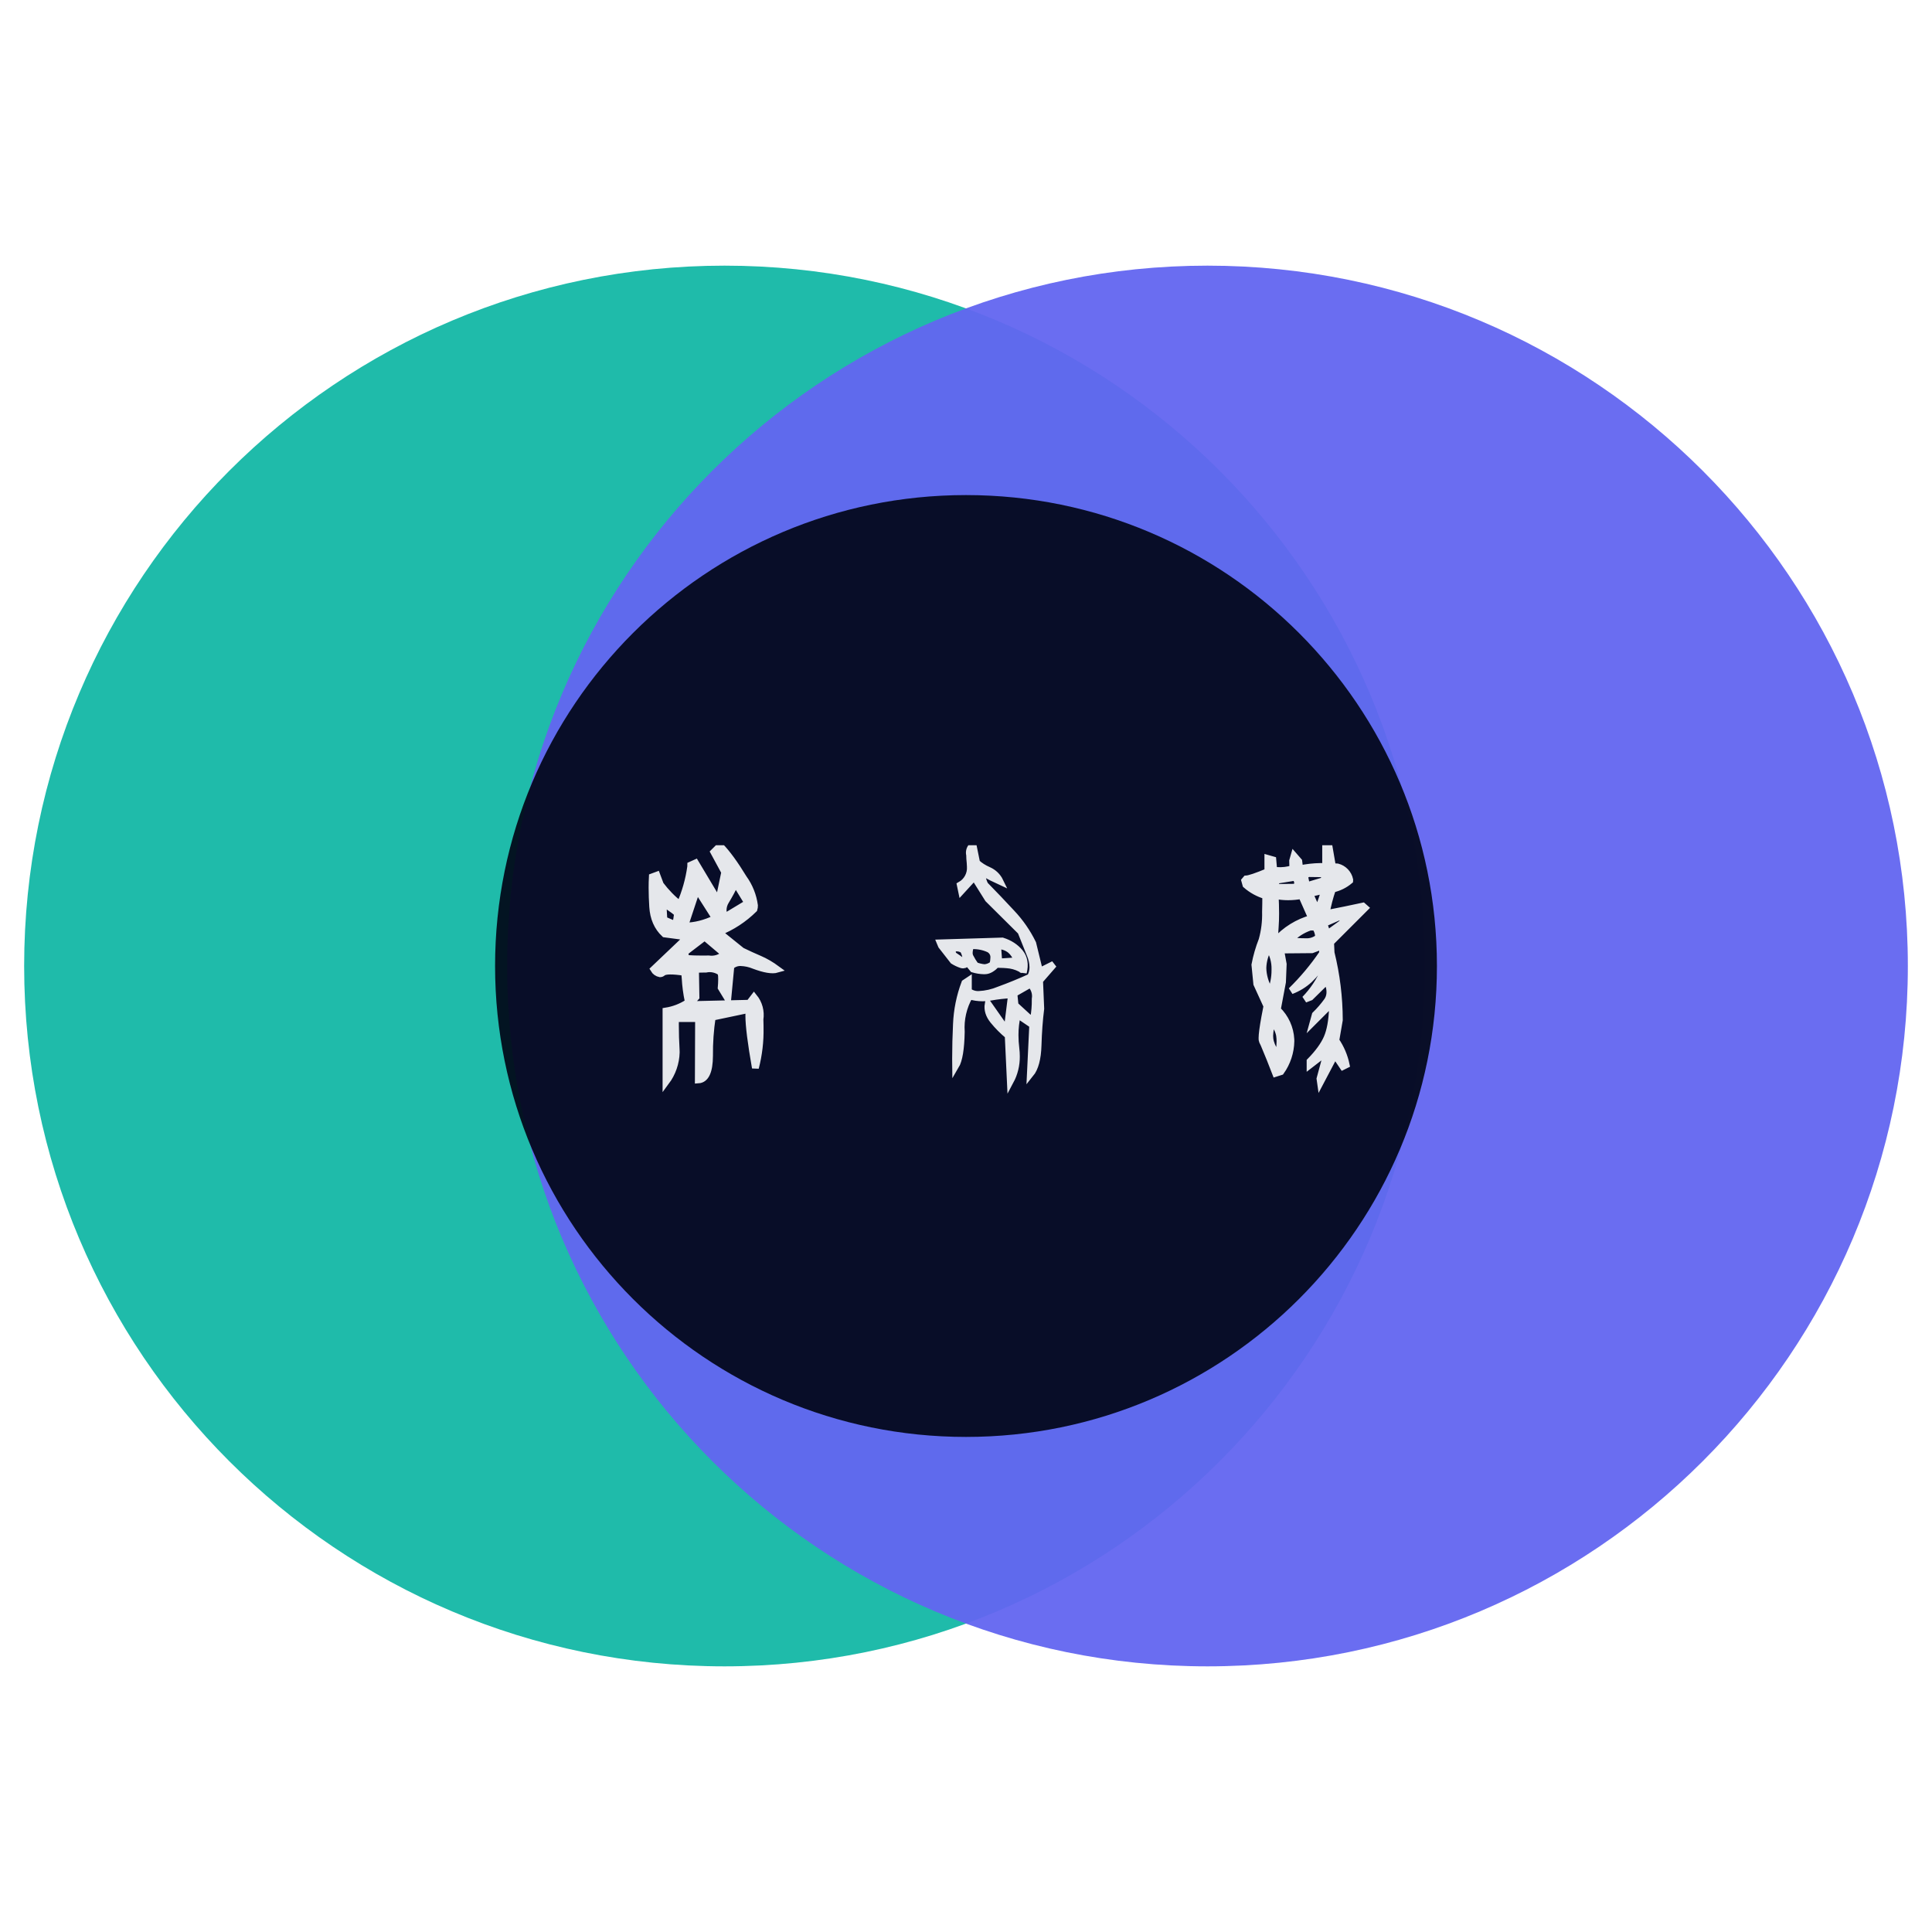
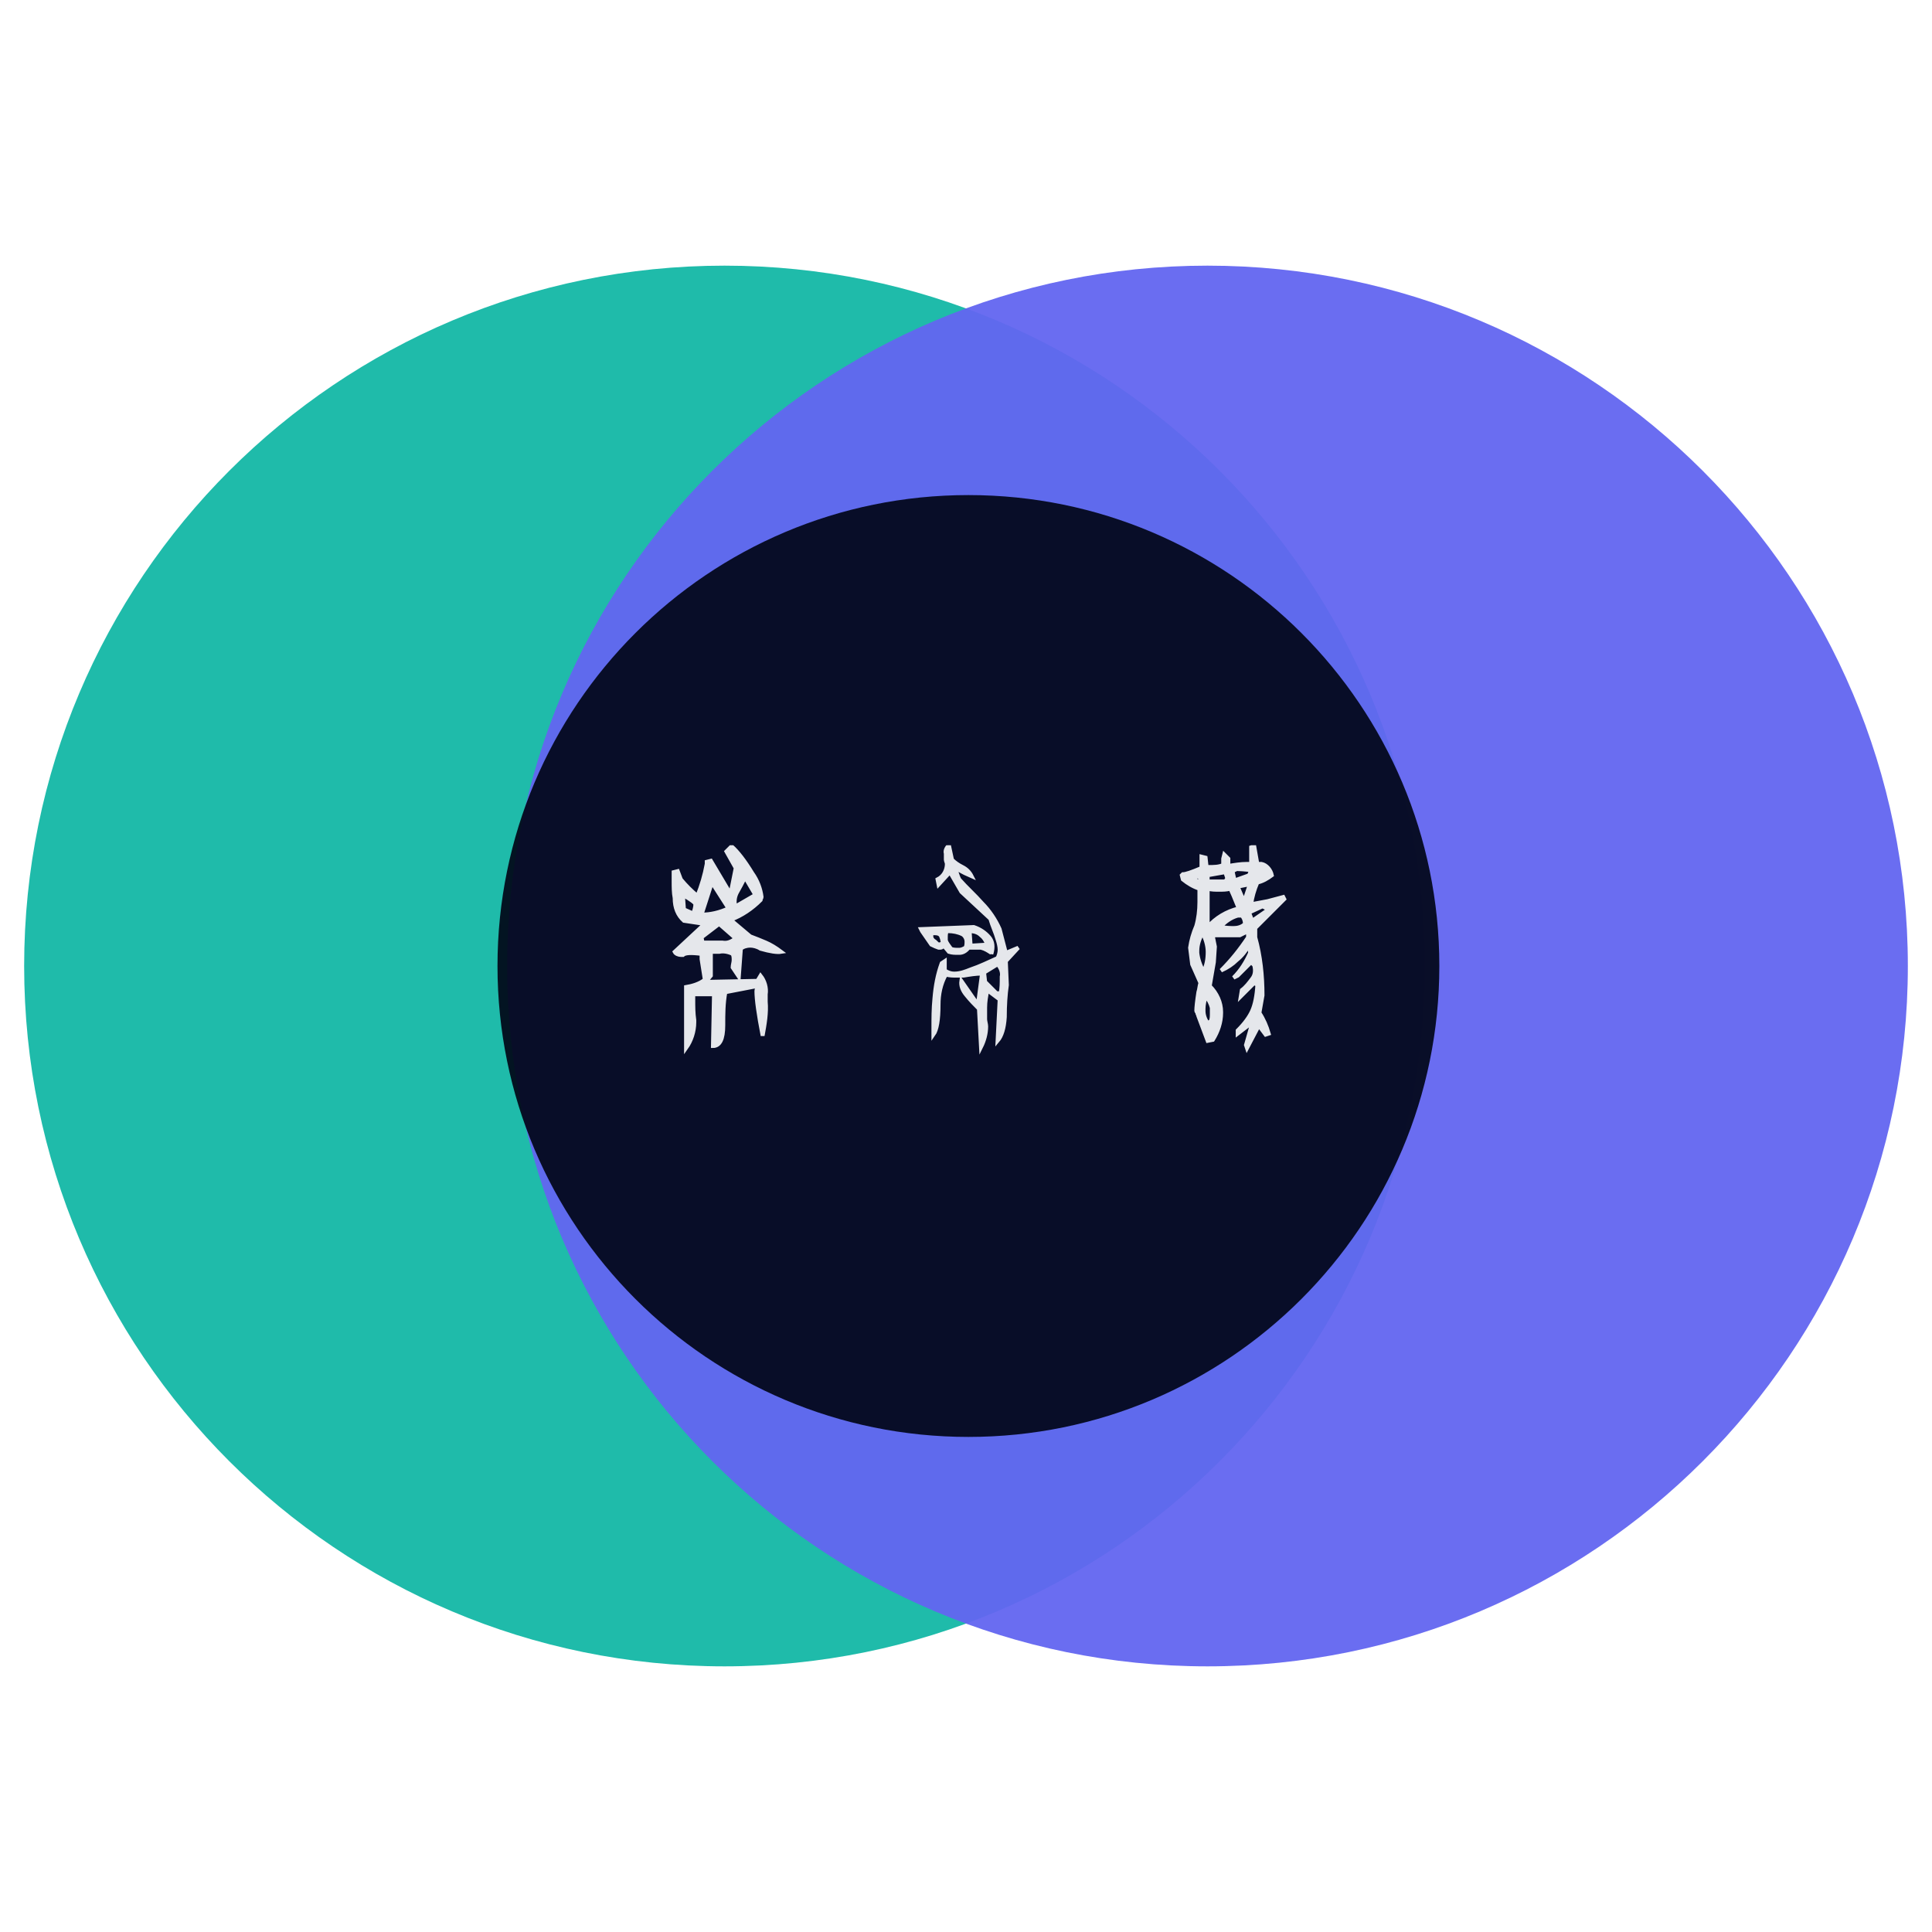
<svg xmlns="http://www.w3.org/2000/svg" width="320" height="320" viewBox="0 0 320 320" aria-labelledby="title desc">
  <circle cx="120" cy="160" r="116" fill="#14b8a6" fill-opacity=".95" />
  <circle cx="200" cy="160" r="116" fill="#6366f1" fill-opacity=".95" />
-   <circle cx="160" cy="160" r="78" fill="#020617" fill-opacity=".92" />
-   <svg transform="translate(80, 140)" width="156" height="60" viewBox="0 0 50 30">
-     <g id="svgGroup" stroke-linecap="round" fill-rule="evenodd" font-size="9pt" stroke="#e5e7eb" stroke-width="0.15mm" fill="#e5e7eb" style="stroke:#e5e7eb;stroke-width:0.15mm;fill:#e5e7eb">
-       <path d="M 5.121 0.566 L 5.629 0.059 Q 6.488 0.938 7.582 2.734 A 4.992 4.992 0 0 1 8.483 4.992 A 1.022 1.022 0 0 1 8.441 5.293 A 8.796 8.796 0 0 1 5.512 7.207 L 7.426 8.75 Q 8.188 9.121 8.9 9.424 Q 9.613 9.727 10.355 10.273 Q 9.75 10.449 8.432 9.951 A 3.111 3.111 0 0 0 7.358 9.718 A 1.145 1.145 0 0 0 6.527 10.02 L 6.273 12.695 L 5.727 11.797 A 8.451 8.451 0 0 0 5.761 11.095 A 2.161 2.161 0 0 0 5.707 10.537 A 1.552 1.552 0 0 0 4.443 10.26 Q 4.364 10.259 4.28 10.259 A 17.708 17.708 0 0 0 3.598 10.273 L 3.637 12.578 L 3.07 13.203 L 8.051 13.086 L 8.441 12.578 A 2.348 2.348 0 0 1 8.937 14.416 A 15.283 15.283 0 0 1 8.949 14.912 A 20.375 20.375 0 0 1 8.95 15.102 A 12.224 12.224 0 0 1 8.559 18.437 Q 8.015 15.346 8.015 14.108 A 2.955 2.955 0 0 1 8.051 13.594 L 4.984 14.238 A 20.041 20.041 0 0 0 4.76 17.432 Q 4.75 19.375 3.833 19.434 L 3.852 14.355 L 1.938 14.355 A 33.141 33.141 0 0 0 1.934 14.865 A 35.129 35.129 0 0 0 1.996 16.943 A 3.496 3.496 0 0 1 2.002 17.15 A 4.273 4.273 0 0 1 1.156 19.59 L 1.156 13.73 A 4.688 4.688 0 0 0 2.952 13.042 Q 2.999 12.988 2.999 12.937 A 0.108 0.108 0 0 0 2.992 12.9 A 12.361 12.361 0 0 1 2.742 11.013 A 80.725 80.725 0 0 1 2.699 10.527 Q 1.176 10.293 0.873 10.557 A 0.315 0.315 0 0 1 0.663 10.642 A 0.767 0.767 0 0 1 0.141 10.273 L 2.953 7.598 L 1.039 7.344 Q 0.141 6.504 0.053 5.088 A 25.46 25.46 0 0 1 0 3.519 A 16.298 16.298 0 0 1 0.023 2.617 L 0.395 2.48 L 0.688 3.262 A 8.936 8.936 0 0 0 2.309 4.922 A 11.771 11.771 0 0 0 3.203 1.772 A 2.417 2.417 0 0 0 3.207 1.641 L 3.598 1.465 L 5.512 4.668 L 6.02 2.227 L 5.121 0.566 Z M 55.785 0.156 L 56.059 0.078 L 56.352 1.777 L 56.762 1.797 A 1.395 1.395 0 0 1 57.78 2.865 A 0.689 0.689 0 0 1 57.777 2.93 A 3.299 3.299 0 0 1 56.352 3.633 A 13.27 13.27 0 0 0 55.824 5.664 L 57.387 5.352 L 58.871 5.039 L 59.047 5.195 L 56.195 8.047 L 56.234 8.906 A 23.371 23.371 0 0 1 56.918 14.473 L 56.625 16.172 A 5.565 5.565 0 0 1 57.484 18.184 L 57.211 18.32 L 56.645 17.48 L 56.488 17.461 L 55.355 19.609 L 55.316 19.336 L 55.883 17.246 L 55.785 17.188 L 54.496 18.184 L 54.496 17.891 Q 55.512 16.855 55.902 15.957 Q 56.293 15.059 56.352 13.477 L 56.059 13.32 L 54.77 14.609 L 54.926 14.043 A 8.758 8.758 0 0 0 55.912 12.9 Q 56.273 12.383 56.059 11.621 L 55.785 11.328 L 54.516 12.578 L 54.066 12.754 A 7.974 7.974 0 0 0 55.668 10.352 L 55.648 9.609 A 7.175 7.175 0 0 1 54.438 11.123 Q 53.793 11.719 52.934 12.051 A 20.163 20.163 0 0 0 55.531 8.945 L 55.531 8.32 L 54.652 8.652 L 52.348 8.672 L 52.074 8.77 L 52.27 9.844 L 52.211 11.328 L 51.781 13.613 A 3.685 3.685 0 0 1 52.904 16.084 A 3.971 3.971 0 0 1 52.907 16.227 A 4.482 4.482 0 0 1 52.074 18.75 L 51.645 18.887 A 75.234 75.234 0 0 0 50.678 16.486 A 2.999 2.999 0 0 0 50.551 16.221 A 0.548 0.548 0 0 1 50.515 15.976 Q 50.515 15.51 50.744 14.249 A 53.363 53.363 0 0 1 50.922 13.32 L 50.082 11.484 L 49.926 9.902 A 11.467 11.467 0 0 1 50.522 7.842 A 7.863 7.863 0 0 0 50.805 5.522 A 42.938 42.938 0 0 0 50.824 4.18 A 4.322 4.322 0 0 1 49.184 3.281 L 49.086 2.93 L 49.203 2.793 Q 49.594 2.773 51 2.188 L 51 1.094 L 51.41 1.211 L 51.488 2.09 A 15.43 15.43 0 0 0 51.729 2.092 A 3.504 3.504 0 0 0 53.07 1.934 L 53.051 1.289 L 53.168 0.879 L 53.559 1.328 L 53.637 1.953 A 9.06 9.06 0 0 1 55.357 1.759 A 4.737 4.737 0 0 1 55.785 1.777 L 55.785 0.156 Z M 26.586 0 L 26.879 1.445 Q 27.27 1.816 27.875 2.08 A 1.893 1.893 0 0 1 28.813 2.988 Q 28.09 2.656 27.572 2.363 Q 27.311 2.215 27.311 2.451 A 2.663 2.663 0 0 0 27.563 3.281 A 111.629 111.629 0 0 1 29.779 5.605 A 10.161 10.161 0 0 1 31.527 8.125 L 32.094 10.449 L 33.266 9.863 L 32.094 11.211 L 32.191 13.535 Q 32.016 14.922 31.967 16.572 Q 31.918 18.223 31.332 18.945 L 31.527 14.883 L 30.258 14.023 A 7.22 7.22 0 0 0 30.062 15.73 A 9.013 9.013 0 0 0 30.131 16.826 A 5.428 5.428 0 0 1 30.172 17.487 A 4.227 4.227 0 0 1 29.672 19.531 L 29.496 15.762 A 8.987 8.987 0 0 1 28.256 14.512 Q 27.719 13.848 27.836 13.145 L 29.398 15.371 L 29.77 12.383 A 13.13 13.13 0 0 0 28.041 12.578 A 3.743 3.743 0 0 1 27.377 12.638 A 3.892 3.892 0 0 1 26.293 12.48 A 5.278 5.278 0 0 0 25.609 15.449 Q 25.57 17.559 25.141 18.281 A 50.635 50.635 0 0 1 25.137 17.679 A 59.657 59.657 0 0 1 25.209 14.814 A 10.946 10.946 0 0 1 25.902 11.406 L 26.195 11.211 L 26.195 12.09 A 1.336 1.336 0 0 0 27.077 12.358 A 4.897 4.897 0 0 0 28.734 11.982 A 34.7 34.7 0 0 0 31.332 10.918 A 1.653 1.653 0 0 0 31.542 10.091 A 2.776 2.776 0 0 0 31.313 9.053 A 144.032 144.032 0 0 1 30.551 7.148 L 27.836 4.453 L 26.684 2.617 L 25.629 3.77 L 25.531 3.301 A 1.628 1.628 0 0 0 26.361 1.772 A 3.049 3.049 0 0 0 26.342 1.436 A 5.793 5.793 0 0 1 26.302 0.806 A 0.766 0.766 0 0 1 26.586 0 Z M 23.871 8.086 L 29.008 7.93 Q 29.926 8.223 30.463 8.877 Q 31 9.531 30.746 10.547 L 30.746 10.352 A 2.761 2.761 0 0 0 29.672 9.932 Q 29.164 9.863 28.52 9.863 Q 28.051 10.352 27.641 10.391 A 1.656 1.656 0 0 1 27.484 10.398 A 3.508 3.508 0 0 1 26.586 10.254 L 26.098 9.668 A 0.362 0.362 0 0 1 25.765 9.913 A 0.513 0.513 0 0 1 25.6 9.883 Q 25.258 9.766 24.945 9.57 L 23.969 8.32 L 23.871 8.086 Z M 51.645 5.652 A 32.042 32.042 0 0 0 51.605 4.16 A 5.368 5.368 0 0 0 52.68 4.268 A 5.966 5.966 0 0 0 53.793 4.16 Q 54.008 4.629 54.633 6.055 A 6.23 6.23 0 0 0 51.645 7.91 A 0.82 0.82 0 0 1 51.574 7.457 A 8.533 8.533 0 0 1 51.605 6.807 A 14.849 14.849 0 0 0 51.645 5.652 Z M 3.715 3.633 L 2.699 6.699 Q 3.988 6.68 5.258 6.055 L 3.715 3.633 Z M 4.359 7.598 L 2.699 8.867 L 2.816 9.375 A 18.736 18.736 0 0 0 4.171 9.419 A 28.629 28.629 0 0 0 4.691 9.414 A 1.607 1.607 0 0 0 6.02 9.004 L 4.359 7.598 Z M 51.078 8.477 A 3.465 3.465 0 0 0 50.588 10.162 A 2.605 2.605 0 0 0 50.6 10.41 Q 50.688 11.328 51.215 12.188 A 4.68 4.68 0 0 0 51.586 10.342 A 4.126 4.126 0 0 0 51.587 10.266 A 3.179 3.179 0 0 0 51.078 8.477 Z M 31.332 11.504 L 29.965 12.285 L 30.063 13.242 L 31.234 14.316 L 31.605 14.316 A 7.972 7.972 0 0 0 31.732 12.773 A 4.868 4.868 0 0 0 31.733 12.727 A 1.381 1.381 0 0 0 31.332 11.504 Z M 6.02 5.938 L 7.934 4.785 L 6.918 3.125 Q 6.527 3.926 6.117 4.6 A 1.456 1.456 0 0 0 5.884 5.361 A 1.342 1.342 0 0 0 6.02 5.937 Z M 26.391 8.32 A 1.755 1.755 0 0 0 26.266 8.91 A 0.722 0.722 0 0 0 26.332 9.229 A 5.2 5.2 0 0 0 26.781 9.961 A 2.73 2.73 0 0 0 27.514 10.137 A 0.594 0.594 0 0 0 27.552 10.138 A 1.22 1.22 0 0 0 28.227 9.863 A 2.124 2.124 0 0 0 28.303 9.335 A 0.754 0.754 0 0 0 27.895 8.594 A 3.101 3.101 0 0 0 26.504 8.319 A 5.333 5.333 0 0 0 26.391 8.32 Z M 54.926 6.777 L 54.496 6.777 A 4.05 4.05 0 0 0 52.777 7.91 Q 53.48 7.988 54.145 7.988 A 1.518 1.518 0 0 0 55.199 7.637 A 1.183 1.183 0 0 0 55.2 7.583 A 1.422 1.422 0 0 0 54.926 6.777 Z M 51.645 17.188 L 51.938 17.031 A 4.872 4.872 0 0 0 52.004 16.253 A 3.453 3.453 0 0 0 51.967 15.732 A 2.092 2.092 0 0 0 51.352 14.609 A 4.356 4.356 0 0 0 51.152 15.782 A 1.929 1.929 0 0 0 51.166 16.025 Q 51.234 16.563 51.645 17.188 Z M 28.617 8.32 L 28.715 9.668 L 30.258 9.57 Q 30.063 9.004 29.672 8.672 A 1.654 1.654 0 0 0 28.617 8.32 Z M 56.918 5.918 L 55.629 6.484 L 55.922 7.344 L 57.484 6.211 L 56.918 5.918 Z M 53.344 2.637 L 51.645 2.91 L 51.645 3.496 L 53.285 3.477 L 53.5 3.203 L 53.344 2.637 Z M 0.902 4.785 L 0.98 6.172 L 1.938 6.582 A 5.153 5.153 0 0 0 2.104 5.712 A 0.325 0.325 0 0 0 2.104 5.693 Q 2.094 5.527 0.902 4.785 Z M 54.027 2.5 L 54.203 3.359 L 55.629 2.93 L 55.766 2.363 Q 54.809 2.344 54.359 2.344 L 54.027 2.5 Z M 55.453 3.77 L 54.457 4.004 L 55.063 5.352 L 55.316 4.922 A 24.026 24.026 0 0 0 55.639 3.965 Q 55.705 3.745 55.567 3.745 A 0.353 0.353 0 0 0 55.453 3.77 Z M 25.629 9.57 L 26 9.473 A 1.76 1.76 0 0 0 25.775 8.672 A 0.985 0.985 0 0 0 25.077 8.514 A 4.604 4.604 0 0 0 24.945 8.516 A 0.789 0.789 0 0 0 24.87 8.825 A 0.393 0.393 0 0 0 25.063 9.17 A 9.296 9.296 0 0 1 25.629 9.57 Z M 50.355 3.203 L 50.512 3.496 L 51.078 3.359 L 50.648 2.93 L 50.355 3.203 Z M 57.113 2.461 L 56.488 2.5 L 56.527 2.773 L 57.074 2.793 L 57.113 2.461 Z" />
+   <circle cx="160.4" cy="160" r="78" fill="#020617" fill-opacity=".92" />
+   <svg transform="translate(85, 140)" width="156" height="60" viewBox="0 0 60 35">
+     <g id="svgGroup" stroke-linecap="round" fill-rule="evenodd" font-size="9pt" stroke="#e5e7eb" stroke-width="0.15mm" fill="#e5e7eb" style="fill: #e5e7eb; stroke: #e5e7eb; stroke-width: 0.1mm">
+       <path d="M 5.1 0.6 L 5.6 0.1 Q 6.5 0.9 7.6 2.7 C 8.1 3.4 8.4 4.2 8.5 5 C 8.5 5.1 8.4 5.2 8.4 5.3 C 7.6 6.1 6.6 6.8 5.5 7.2 L 7.4 8.8 Q 8.2 9.1 8.9 9.4 Q 9.6 9.7 10.4 10.3 Q 9.8 10.4 8.4 10 C 8.1 9.8 7.7 9.7 7.4 9.7 C 7.1 9.7 6.7 9.8 6.5 10 L 6.3 12.7 L 5.7 11.8 C 5.7 11.6 5.8 11.3 5.8 11.1 C 5.8 10.9 5.8 10.7 5.7 10.5 C 5.3 10.3 4.8 10.2 4.4 10.3 Q 4.4 10.3 4.3 10.3 C 4.1 10.3 3.8 10.3 3.6 10.3 L 3.6 12.6 L 3.1 13.2 L 8.1 13.1 L 8.4 12.6 C 8.8 13.1 9 13.8 8.9 14.4 C 8.9 14.6 8.9 14.7 8.9 14.9 C 8.9 15 8.9 15 8.9 15.1 C 9 16.2 8.8 17.3 8.6 18.4 Q 8 15.3 8 14.1 C 8 13.9 8.1 13.8 8.1 13.6 L 5 14.2 C 4.8 15.3 4.8 16.3 4.8 17.4 Q 4.8 19.4 3.8 19.4 L 3.9 14.4 L 1.9 14.4 C 1.9 14.6 1.9 14.7 1.9 14.9 C 1.9 15.6 1.9 16.2 2 16.9 C 2 17 2 17 2 17.1 C 2 18 1.7 18.9 1.2 19.6 L 1.2 13.7 C 1.8 13.6 2.5 13.4 3 13 Q 3 13 3 12.9 L 3 12.9 C 2.9 12.3 2.8 11.6 2.7 11 C 2.7 10.8 2.7 10.7 2.7 10.5 Q 1.2 10.3 0.9 10.6 C 0.8 10.6 0.8 10.6 0.7 10.6 C 0.5 10.6 0.2 10.5 0.1 10.3 L 3 7.6 L 1 7.3 Q 0.1 6.5 0.1 5.1 C 0 4.6 0 4 0 3.5 C 0 3.2 0 2.9 0 2.6 L 0.4 2.5 L 0.7 3.3 C 1.2 3.9 1.7 4.4 2.3 4.9 C 2.7 3.9 3 2.9 3.2 1.8 C 3.2 1.7 3.2 1.7 3.2 1.6 L 3.6 1.5 L 5.5 4.7 L 6 2.2 L 5.1 0.6 Z M 55.8 0.2 L 56.1 0.1 L 56.4 1.8 L 56.8 1.8 C 57.3 1.9 57.7 2.4 57.8 2.9 L 57.8 2.9 C 57.4 3.2 56.9 3.5 56.4 3.6 C 56.1 4.3 55.9 5 55.8 5.7 L 57.4 5.4 L 58.9 5 L 59 5.2 L 56.2 8 L 56.2 8.9 C 56.7 10.7 56.9 12.6 56.9 14.5 L 56.6 16.2 C 57 16.8 57.3 17.5 57.5 18.2 L 57.2 18.3 L 56.6 17.5 L 56.5 17.5 L 55.4 19.6 L 55.3 19.3 L 55.9 17.2 L 55.8 17.2 L 54.5 18.2 L 54.5 17.9 Q 55.5 16.9 55.9 16 Q 56.3 15.1 56.4 13.5 L 56.1 13.3 L 54.8 14.6 L 54.9 14 C 55.3 13.7 55.6 13.3 55.9 12.9 Q 56.3 12.4 56.1 11.6 L 55.8 11.3 L 54.5 12.6 L 54.1 12.8 C 54.8 12.1 55.3 11.3 55.7 10.4 L 55.6 9.6 C 55.3 10.2 54.9 10.7 54.4 11.1 Q 53.8 11.7 52.9 12.1 C 53.9 11.1 54.7 10.1 55.5 8.9 L 55.5 8.3 L 54.7 8.7 L 52.3 8.7 L 52.1 8.8 L 52.3 9.8 L 52.2 11.3 L 51.8 13.6 C 52.5 14.3 52.9 15.2 52.9 16.1 C 52.9 16.1 52.9 16.2 52.9 16.2 C 52.9 17.1 52.6 18 52.1 18.8 L 51.6 18.9 C 51.3 18.1 51 17.3 50.7 16.5 C 50.7 16.4 50.6 16.3 50.6 16.2 C 50.6 16.1 50.5 16.1 50.5 16 Q 50.5 15.5 50.7 14.2 C 50.8 13.9 50.8 13.6 50.9 13.3 L 50.1 11.5 L 49.9 9.9 C 50 9.2 50.2 8.5 50.5 7.8 C 50.7 7.1 50.8 6.3 50.8 5.5 C 50.8 5.1 50.8 4.6 50.8 4.2 C 50.2 4 49.7 3.7 49.2 3.3 L 49.1 2.9 L 49.2 2.8 Q 49.6 2.8 51 2.2 L 51 1.1 L 51.4 1.2 L 51.5 2.1 C 51.6 2.1 51.6 2.1 51.7 2.1 C 52.2 2.1 52.7 2.1 53.1 1.9 L 53.1 1.3 L 53.2 0.9 L 53.6 1.3 L 53.6 2 C 54.2 1.9 54.8 1.8 55.4 1.8 C 55.5 1.8 55.7 1.8 55.8 1.8 L 55.8 0.2 Z M 26.6 0 L 26.9 1.4 Q 27.3 1.8 27.9 2.1 C 28.3 2.3 28.6 2.6 28.8 3 Q 28.1 2.7 27.6 2.4 Q 27.3 2.2 27.3 2.5 C 27.4 2.8 27.5 3.1 27.6 3.3 C 28.3 4.1 29.1 4.8 29.8 5.6 C 30.5 6.3 31.1 7.2 31.5 8.1 L 32.1 10.4 L 33.3 9.9 L 32.1 11.2 L 32.2 13.5 Q 32 14.9 32 16.6 Q 31.9 18.2 31.3 18.9 L 31.5 14.9 L 30.3 14 C 30.2 14.6 30.1 15.1 30.1 15.7 C 30.1 16.1 30.1 16.4 30.1 16.8 C 30.1 17 30.2 17.3 30.2 17.5 C 30.2 18.2 30 18.9 29.7 19.5 L 29.5 15.8 C 29.1 15.4 28.7 15 28.3 14.5 Q 27.7 13.8 27.8 13.1 L 29.4 15.4 L 29.8 12.4 C 29.2 12.4 28.6 12.5 28 12.6 C 27.8 12.6 27.6 12.6 27.4 12.6 C 27 12.6 26.7 12.6 26.3 12.5 C 25.8 13.4 25.6 14.4 25.6 15.4 Q 25.6 17.6 25.1 18.3 C 25.1 18.1 25.1 17.9 25.1 17.7 C 25.1 16.7 25.1 15.8 25.2 14.8 C 25.3 13.6 25.5 12.5 25.9 11.4 L 26.2 11.2 L 26.2 12.1 C 26.5 12.3 26.8 12.4 27.1 12.4 C 27.7 12.4 28.2 12.2 28.7 12 C 29.6 11.7 30.4 11.3 31.3 10.9 C 31.4 10.7 31.5 10.4 31.5 10.1 C 31.5 9.8 31.4 9.4 31.3 9.1 C 31.1 8.4 30.8 7.8 30.6 7.1 L 27.8 4.5 L 26.7 2.6 L 25.6 3.8 L 25.5 3.3 C 26.1 3 26.4 2.4 26.4 1.8 C 26.4 1.7 26.3 1.5 26.3 1.4 C 26.3 1.2 26.3 1 26.3 0.8 C 26.2 0.5 26.4 0.2 26.6 0 Z M 23.9 8.1 L 29 7.9 Q 29.9 8.2 30.5 8.9 Q 31 9.5 30.7 10.5 L 30.7 10.4 C 30.4 10.2 30.1 10 29.7 9.9 Q 29.2 9.9 28.5 9.9 Q 28.1 10.4 27.6 10.4 C 27.6 10.4 27.5 10.4 27.5 10.4 C 27.2 10.4 26.9 10.4 26.6 10.3 L 26.1 9.7 C 26 9.8 25.9 9.9 25.8 9.9 C 25.7 9.9 25.7 9.9 25.6 9.9 Q 25.3 9.8 24.9 9.6 L 24 8.3 L 23.9 8.1 Z M 51.6 5.7 C 51.6 5.2 51.6 4.7 51.6 4.2 C 52 4.3 52.3 4.3 52.7 4.3 C 53.1 4.3 53.4 4.3 53.8 4.2 Q 54 4.6 54.6 6.1 C 53.4 6.4 52.4 7 51.6 7.9 C 51.6 7.8 51.6 7.6 51.6 7.5 C 51.6 7.3 51.6 7 51.6 6.8 C 51.6 6.4 51.6 6.1 51.6 5.7 Z M 3.7 3.6 L 2.7 6.7 Q 4 6.7 5.3 6.1 L 3.7 3.6 Z M 4.4 7.6 L 2.7 8.9 L 2.8 9.4 C 3.3 9.4 3.7 9.4 4.2 9.4 C 4.4 9.4 4.5 9.4 4.7 9.4 C 5.2 9.5 5.6 9.3 6 9 L 4.4 7.6 Z M 51.1 8.5 C 50.8 9 50.6 9.6 50.6 10.2 C 50.6 10.3 50.6 10.3 50.6 10.4 Q 50.7 11.3 51.2 12.2 C 51.5 11.6 51.6 11 51.6 10.3 L 51.6 10.3 C 51.6 9.7 51.4 9 51.1 8.5 Z M 31.3 11.5 L 30 12.3 L 30.1 13.2 L 31.2 14.3 L 31.6 14.3 C 31.7 13.8 31.7 13.3 31.7 12.8 C 31.7 12.8 31.7 12.7 31.7 12.7 C 31.8 12.3 31.6 11.8 31.3 11.5 Z M 6 5.9 L 7.9 4.8 L 6.9 3.1 Q 6.5 3.9 6.1 4.6 C 6 4.8 5.9 5.1 5.9 5.4 C 5.9 5.6 5.9 5.7 6 5.9 Z M 26.4 8.3 C 26.3 8.5 26.3 8.7 26.3 8.9 C 26.3 9 26.3 9.1 26.3 9.2 C 26.4 9.5 26.6 9.7 26.8 10 C 27 10.1 27.3 10.1 27.5 10.1 C 27.5 10.1 27.6 10.1 27.6 10.1 C 27.8 10.1 28 10 28.2 9.9 C 28.3 9.7 28.3 9.5 28.3 9.3 C 28.3 9 28.1 8.7 27.9 8.6 C 27.5 8.4 27 8.3 26.5 8.3 C 26.5 8.3 26.4 8.3 26.4 8.3 Z M 54.9 6.8 L 54.5 6.8 C 53.8 7 53.3 7.4 52.8 7.9 Q 53.5 8 54.1 8 C 54.5 8 54.9 7.9 55.2 7.6 L 55.2 7.6 C 55.2 7.3 55.1 7 54.9 6.8 Z M 51.6 17.2 L 51.9 17 C 52 16.8 52 16.5 52 16.3 C 52 16.1 52 15.9 52 15.7 C 51.9 15.3 51.7 14.9 51.4 14.6 C 51.3 15 51.2 15.4 51.2 15.8 C 51.2 15.9 51.2 15.9 51.2 16 Q 51.2 16.6 51.6 17.2 Z M 28.6 8.3 L 28.7 9.7 L 30.3 9.6 Q 30.1 9 29.7 8.7 C 29.4 8.4 29 8.3 28.6 8.3 Z M 56.9 5.9 L 55.6 6.5 L 55.9 7.3 L 57.5 6.2 L 56.9 5.9 Z M 53.3 2.6 L 51.6 2.9 L 51.6 3.5 L 53.3 3.5 L 53.5 3.2 L 53.3 2.6 Z M 0.9 4.8 L 1 6.2 L 1.9 6.6 C 2 6.3 2.1 6 2.1 5.7 L 2.1 5.7 Q 2.1 5.5 0.9 4.8 Z M 54 2.5 L 54.2 3.4 L 55.6 2.9 L 55.8 2.4 Q 54.8 2.3 54.4 2.3 L 54 2.5 Z M 55.5 3.8 L 54.5 4 L 55.1 5.4 L 55.3 4.9 C 55.4 4.6 55.5 4.3 55.6 4 Q 55.7 3.7 55.6 3.7 C 55.6 3.7 55.5 3.8 55.5 3.8 Z M 25.6 9.6 L 26 9.5 C 26 9.2 25.9 8.9 25.8 8.7 C 25.6 8.5 25.4 8.5 25.1 8.5 C 25 8.5 25 8.5 24.9 8.5 C 24.9 8.6 24.9 8.7 24.9 8.8 C 24.9 9 25 9.1 25.1 9.2 C 25.3 9.3 25.4 9.5 25.6 9.6 Z M 50.4 3.2 L 50.5 3.5 L 51.1 3.4 L 50.6 2.9 L 50.4 3.2 Z M 57.1 2.5 L 56.5 2.5 L 56.5 2.8 L 57.1 2.8 L 57.1 2.5 Z" />
    </g>
  </svg>
</svg>
